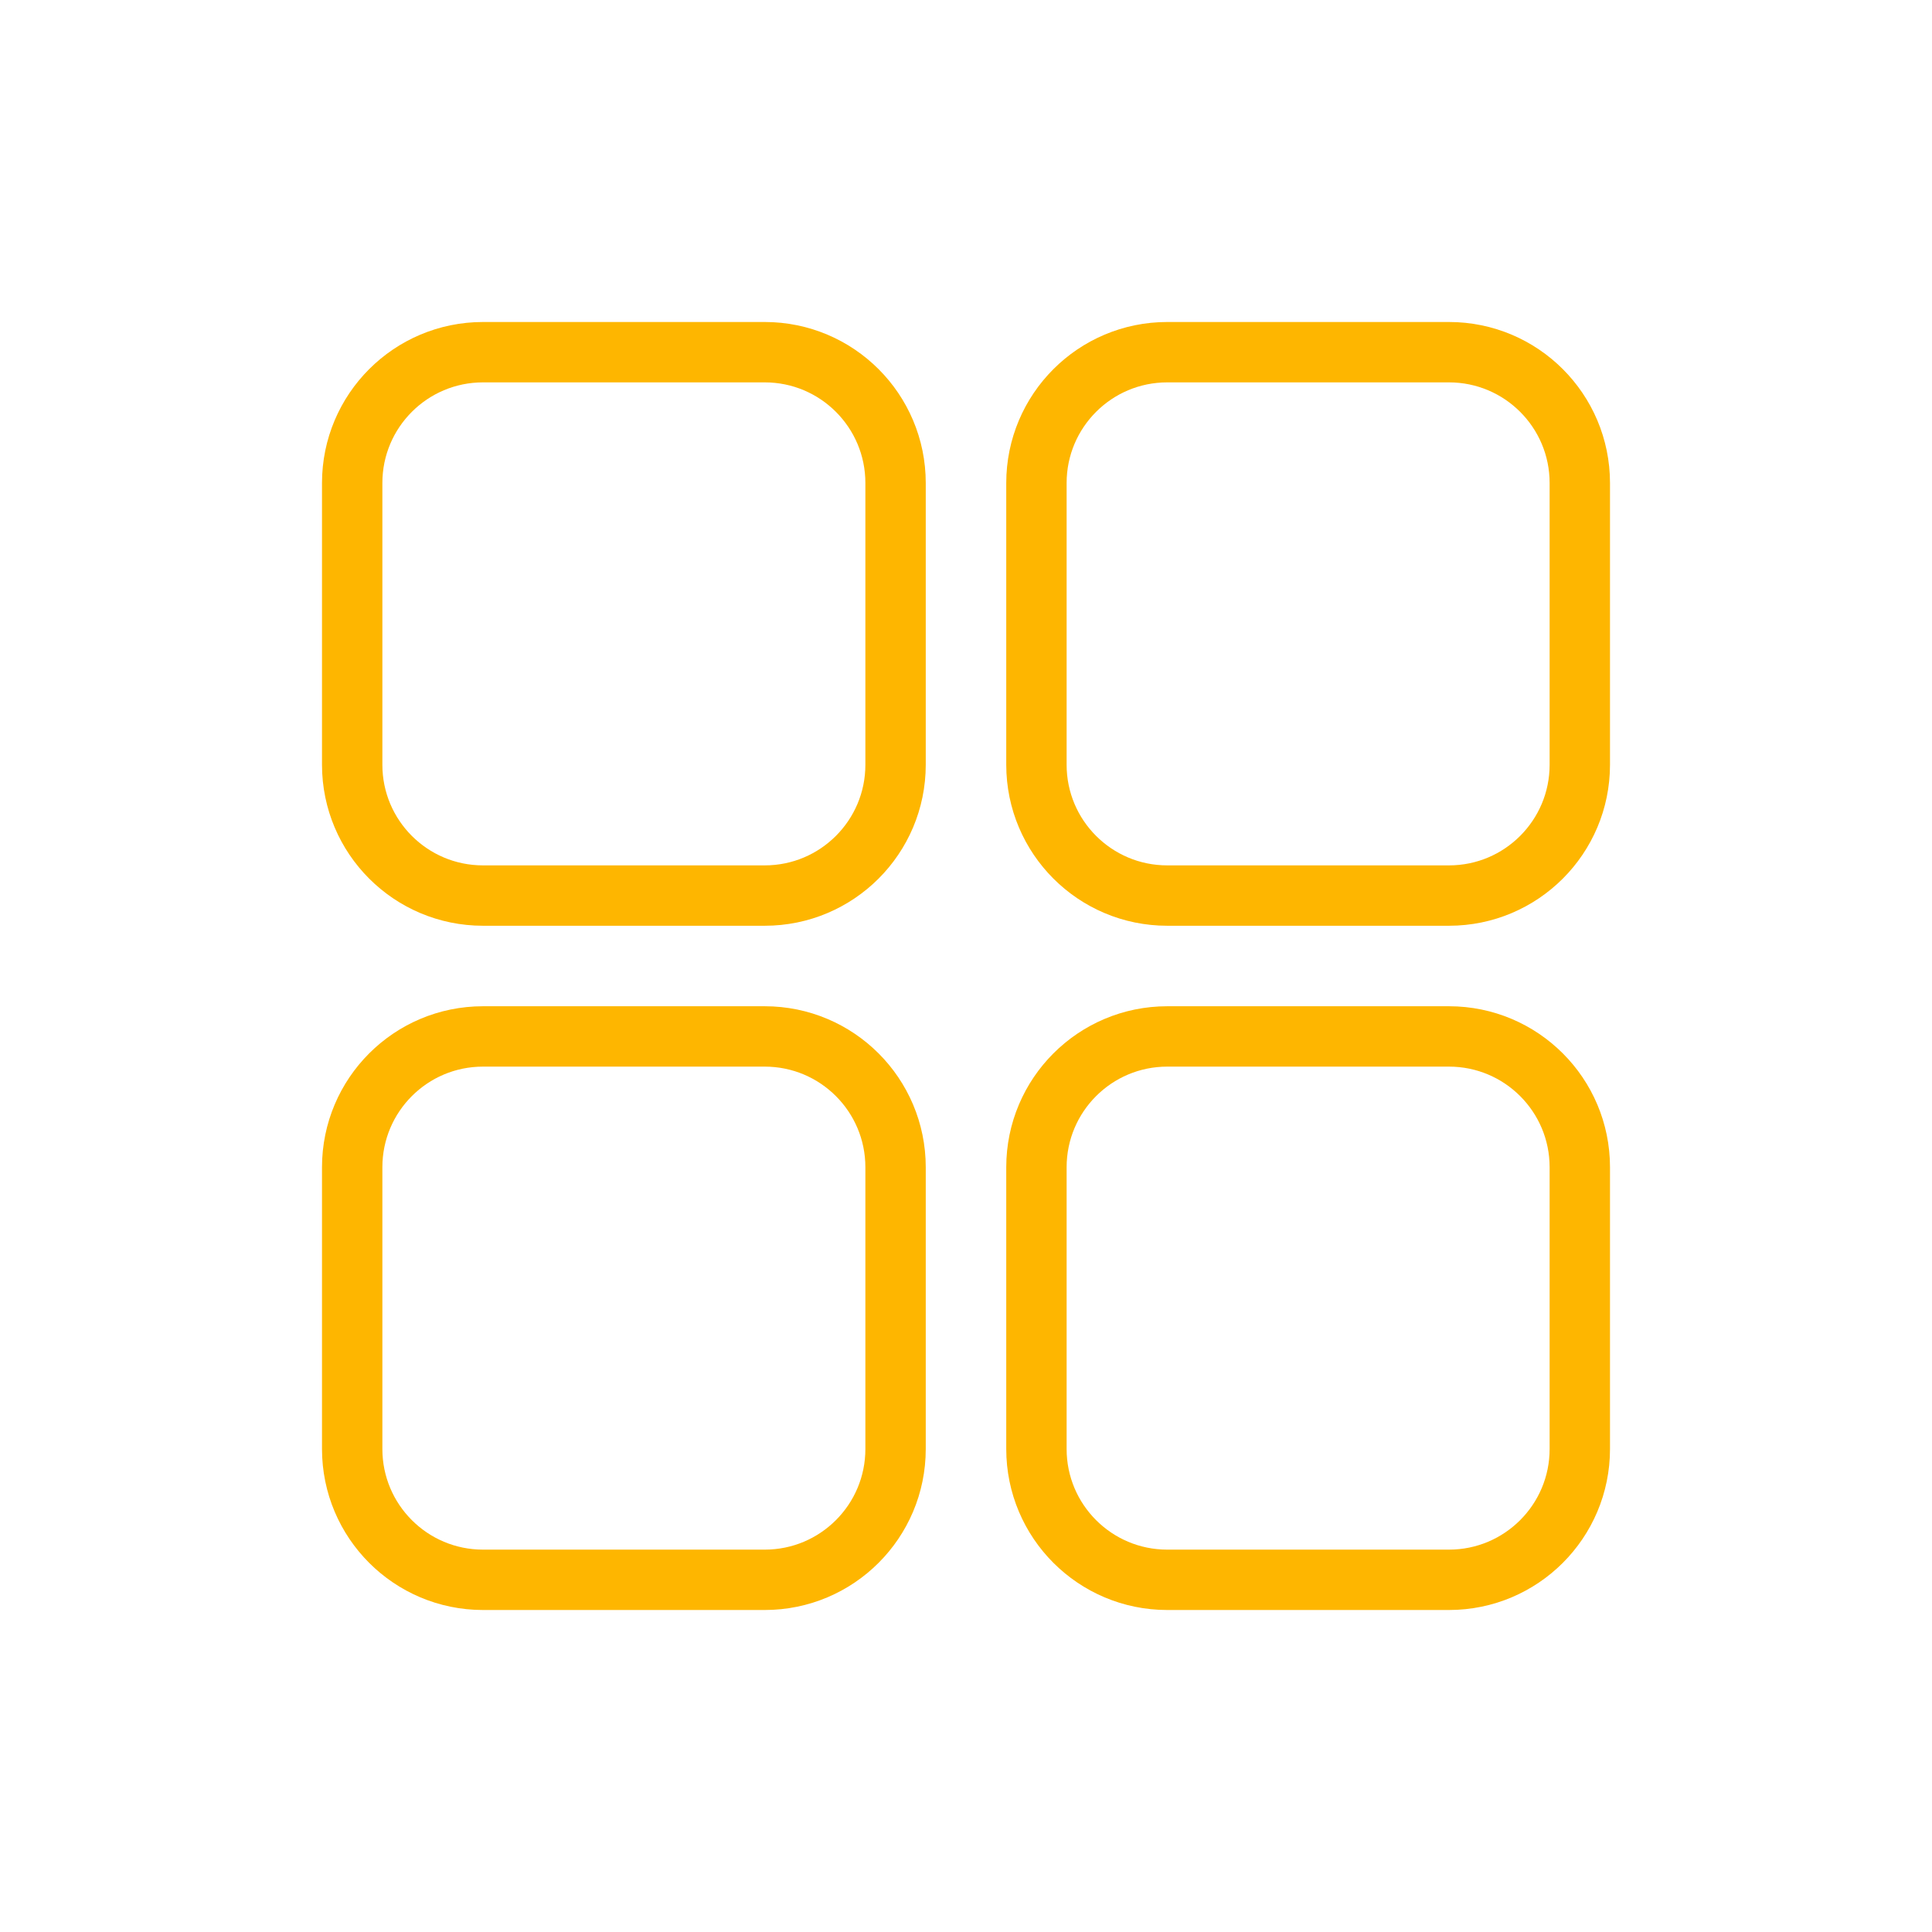
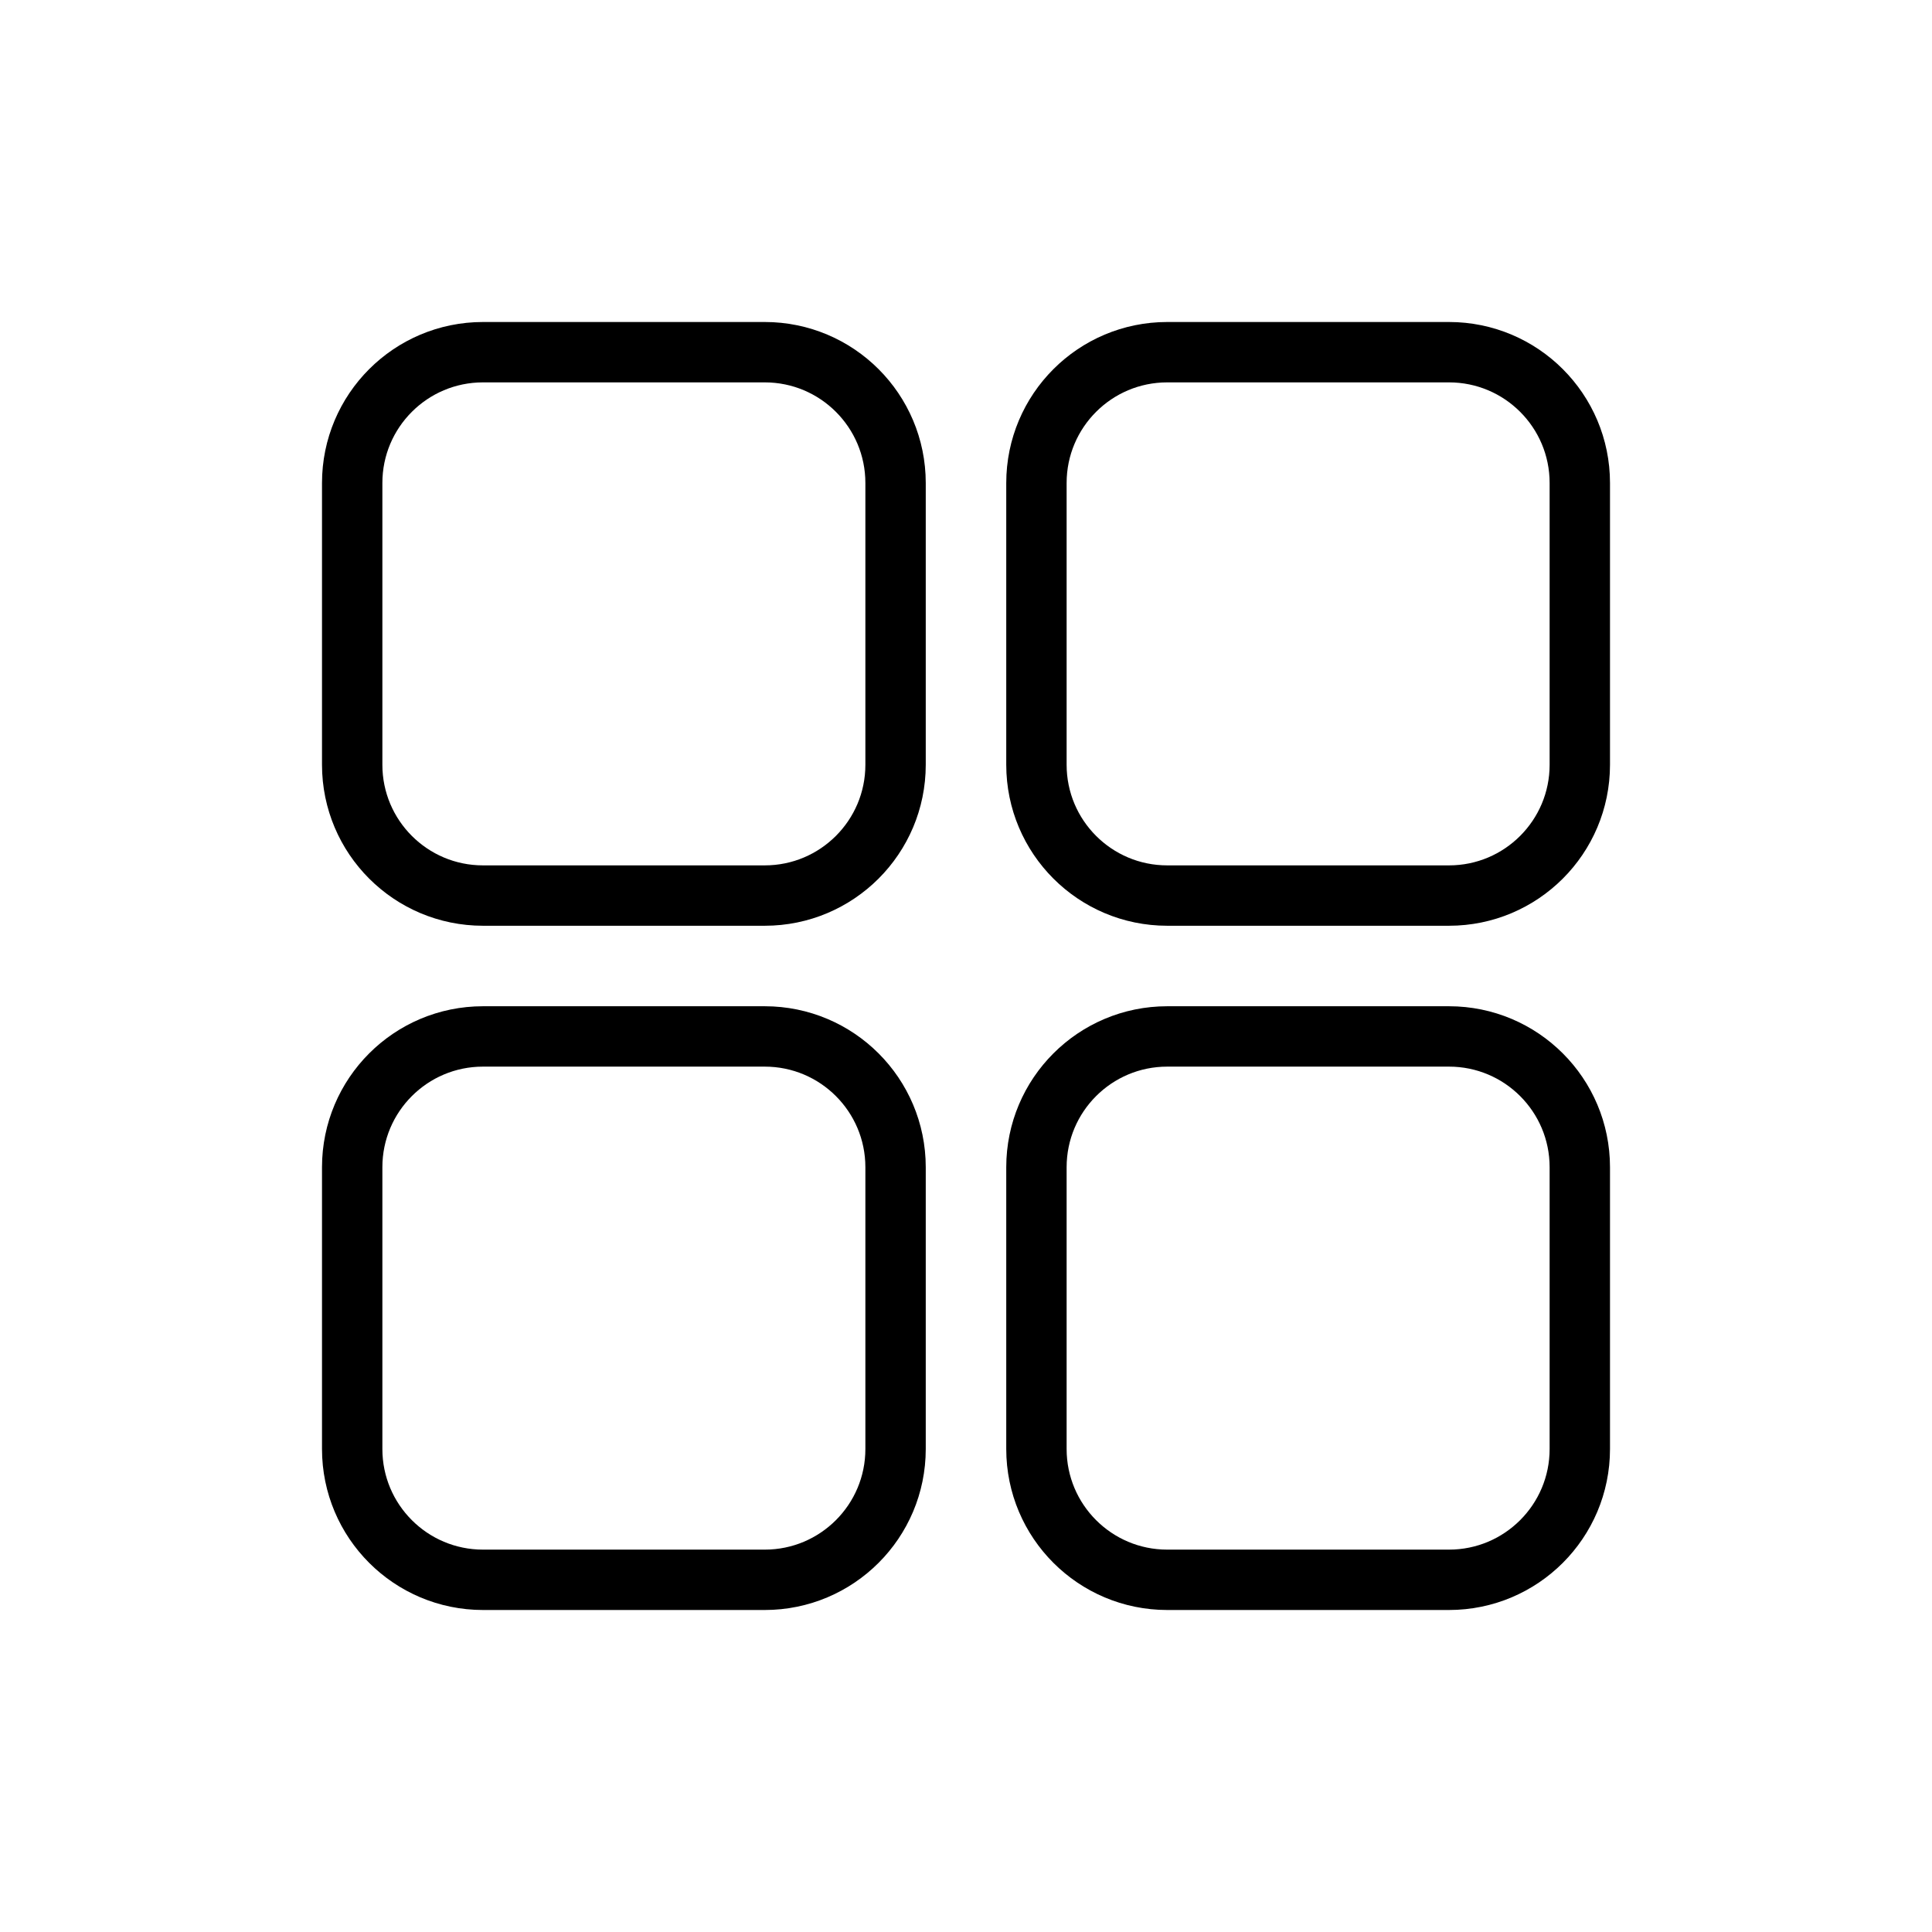
<svg xmlns="http://www.w3.org/2000/svg" width="48" height="48" viewBox="0 0 48 48" fill="none">
-   <rect x="8.75" y="8.75" width="13.5" height="13.5" rx="3.25" stroke="#FEB600" stroke-width="1.5" />
-   <rect x="25.75" y="8.75" width="13.5" height="13.5" rx="3.25" stroke="#FEB600" stroke-width="1.5" />
-   <rect x="8.75" y="25.75" width="13.5" height="13.5" rx="3.25" stroke="#FEB600" stroke-width="1.5" />
-   <rect x="25.75" y="25.75" width="13.5" height="13.5" rx="3.25" stroke="#FEB600" stroke-width="1.5" />
+   <rect x="8.75" y="8.75" width="13.5" height="13.5" rx="3.25" stroke="currentColor" stroke-width="1.5" />
+   <rect x="25.75" y="8.75" width="13.5" height="13.5" rx="3.25" stroke="currentColor" stroke-width="1.5" />
+   <rect x="8.75" y="25.75" width="13.5" height="13.5" rx="3.25" stroke="currentColor" stroke-width="1.5" />
+   <rect x="25.75" y="25.75" width="13.5" height="13.5" rx="3.25" stroke="currentColor" stroke-width="1.5" />
</svg>
